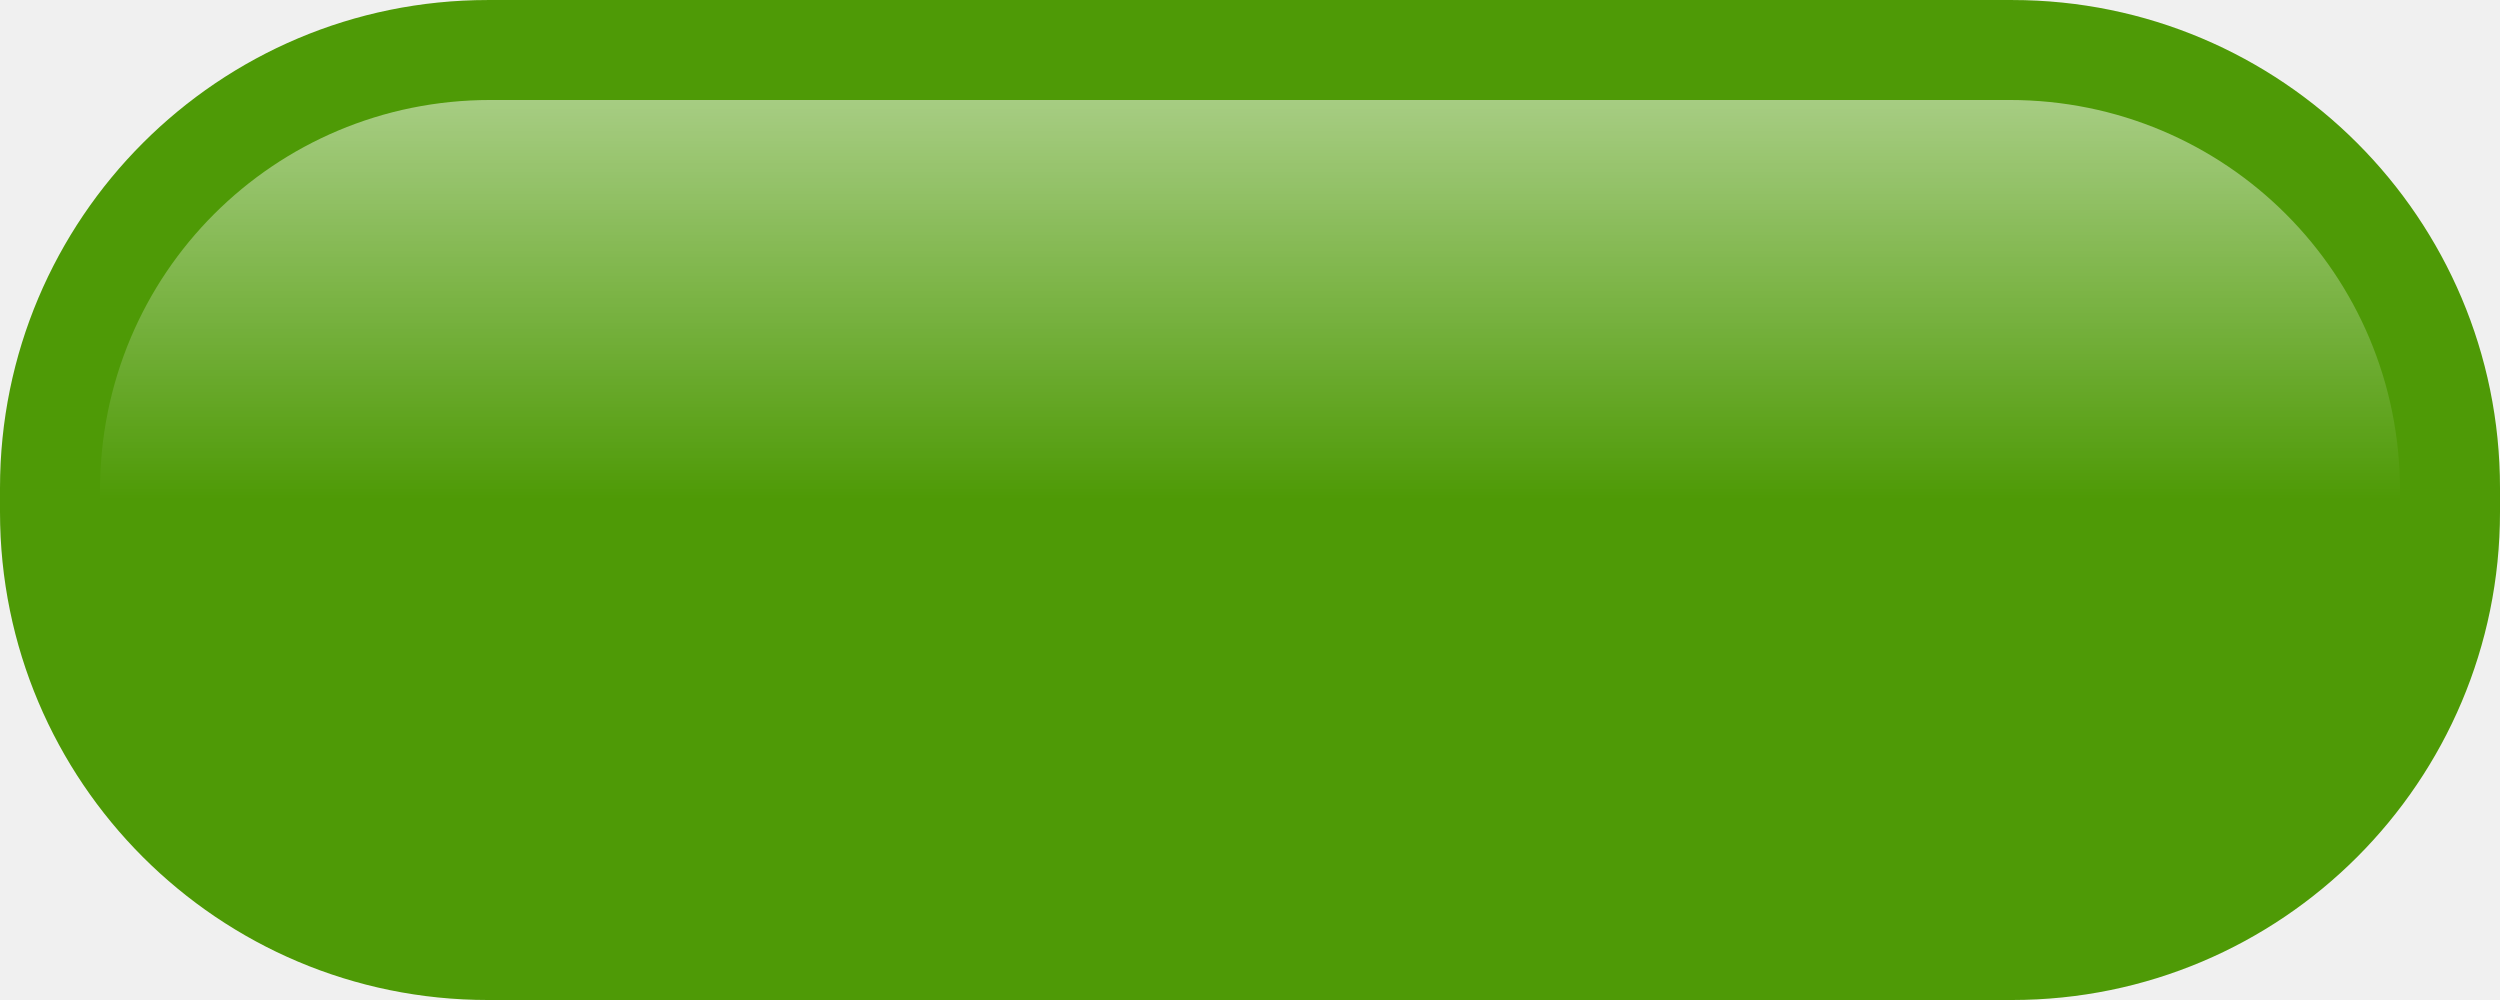
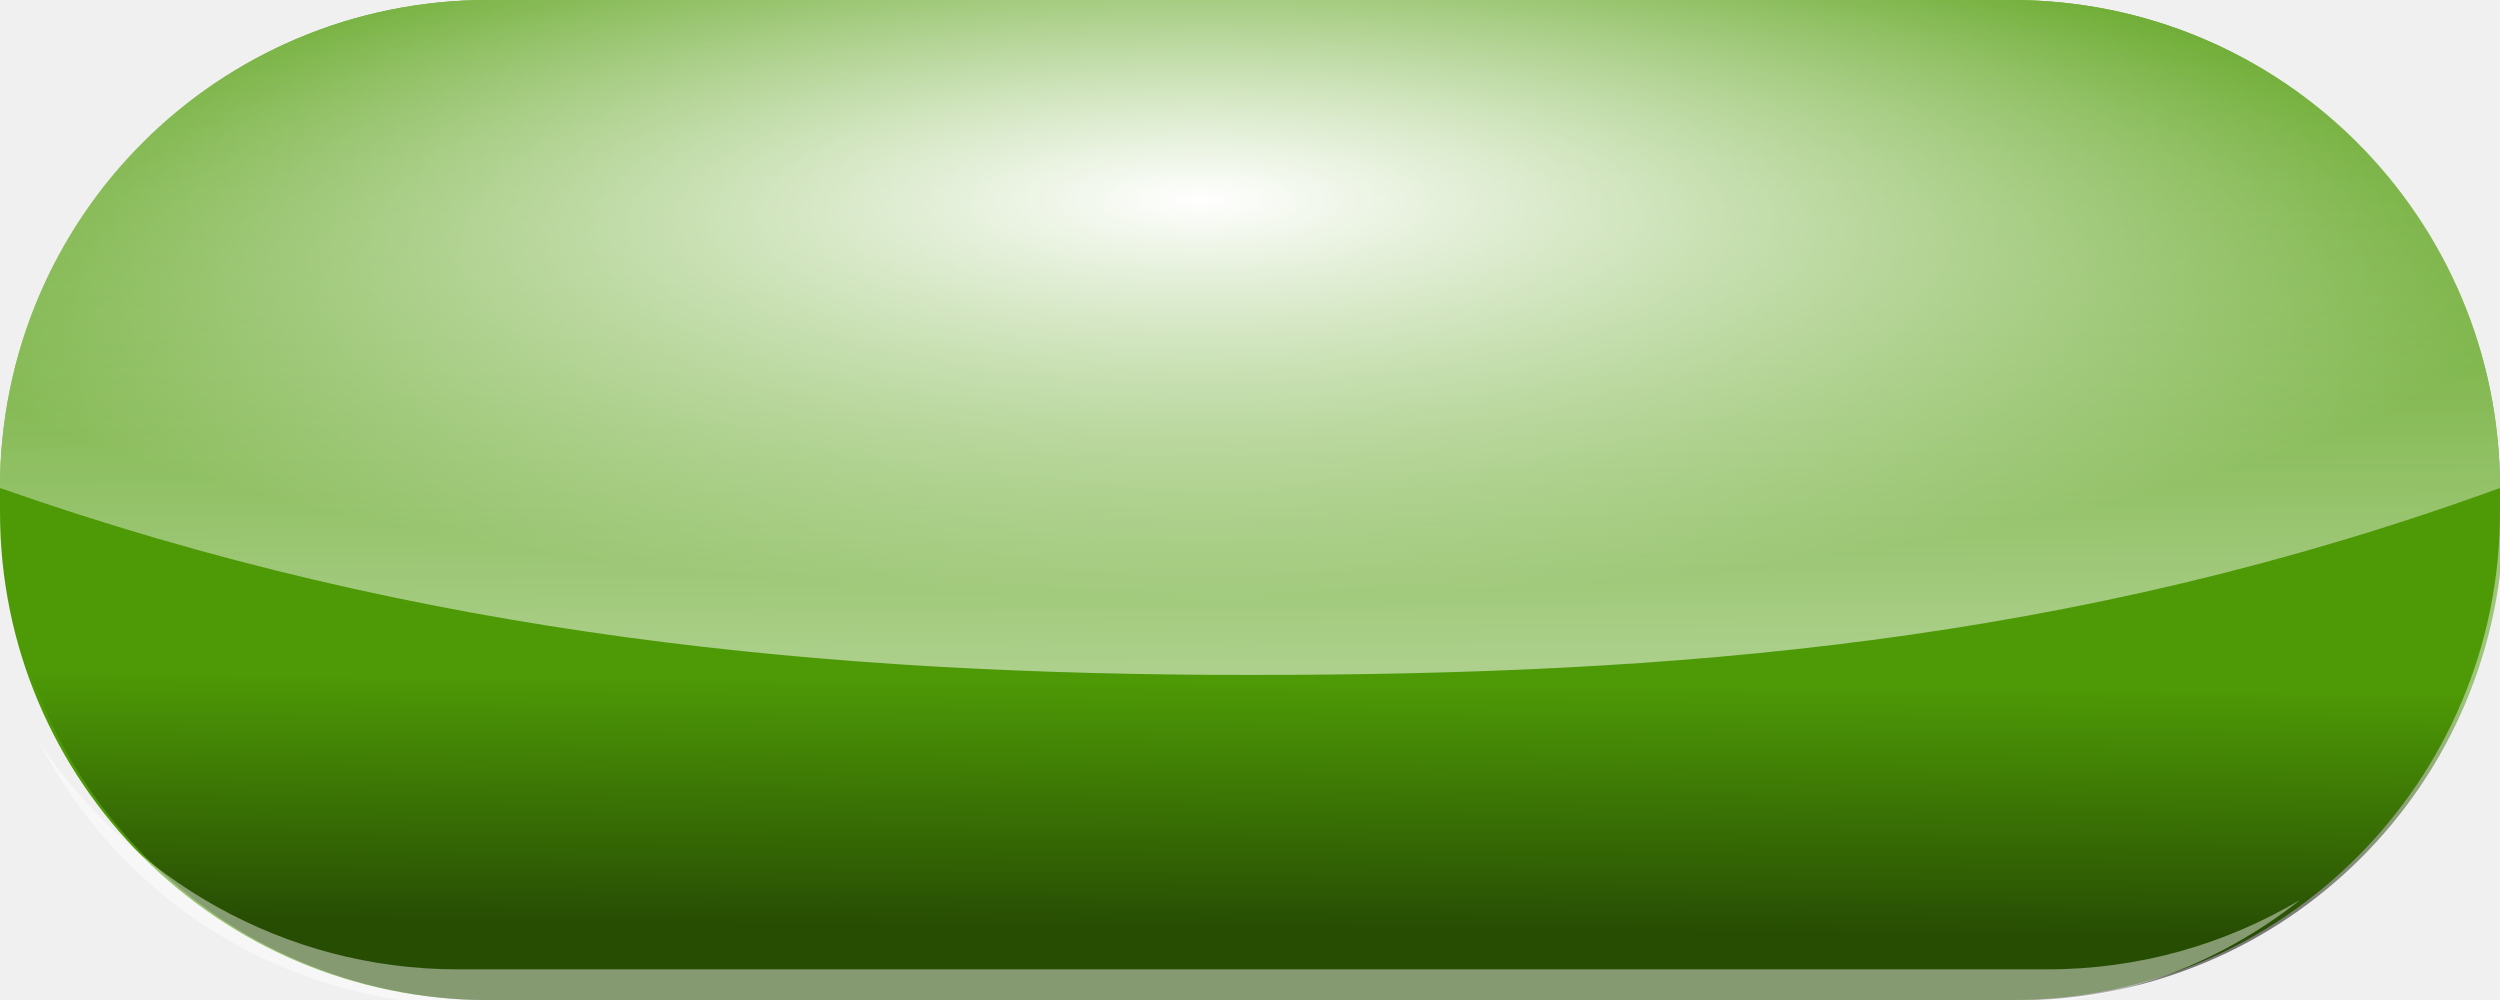
<svg xmlns="http://www.w3.org/2000/svg" xmlns:xlink="http://www.w3.org/1999/xlink" width="250" height="100" viewBox="0 0 66.146 26.458" version="1.1" id="svg8">
  <defs id="defs2">
-     <linearGradient id="linearGradient840">
-       <stop style="stop-color:#ffffff;stop-opacity:0.5" offset="0" id="stop836" />
-       <stop style="stop-color:#ffffff;stop-opacity:0;" offset="1" id="stop838" />
+     <linearGradient id="linearGradient944">
+       <stop style="stop-color:#ffffff;stop-opacity:1;" offset="0" id="stop940" />
+       <stop style="stop-color:#ffffff;stop-opacity:0;" offset="1" id="stop942" />
    </linearGradient>
-     <linearGradient xlink:href="#linearGradient840" id="linearGradient842" x1="31.75" y1="273.187" x2="31.75" y2="283.771" gradientUnits="userSpaceOnUse" />
+     <linearGradient id="linearGradient831">
+       <stop style="stop-color:#4e9a06;stop-opacity:1" offset="0" id="stop827" />
+       <stop style="stop-color:#ffffff;stop-opacity:1" offset="1" id="stop829" />
+     </linearGradient>
+     <linearGradient id="linearGradient1285">
+       <stop style="stop-color:#000000;stop-opacity:1" offset="0" id="stop1281" />
+       <stop style="stop-color:#4e9a06;stop-opacity:1" offset="1" id="stop1283" />
+     </linearGradient>
+     <linearGradient xlink:href="#linearGradient1285" id="linearGradient1287" x1="119.612" y1="92.682" x2="119.818" y2="67.854" gradientUnits="userSpaceOnUse" gradientTransform="matrix(0.2645833,0,0,0.2645833,0.1027333,270.5513)" />
+     <linearGradient xlink:href="#linearGradient831" id="linearGradient833" x1="31.745" y1="270.738" x2="31.853" y2="293.635" gradientUnits="userSpaceOnUse" />
+     <radialGradient xlink:href="#linearGradient944" id="radialGradient946" cx="31.75" cy="265.581" fx="31.75" fy="265.581" r="33.073" gradientTransform="matrix(1.12,-1.5630365e-6,-1.3306327e-7,0.3200002,-3.809965,190.8475)" gradientUnits="userSpaceOnUse" />
  </defs>
-   <g id="layer1" transform="translate(0,-270.5417)">
-     <rect style="opacity:1;fill:#4e9a06;fill-opacity:1;stroke:none;stroke-width:0.5;stroke-linejoin:bevel;stroke-miterlimit:4;stroke-dasharray:none;stroke-dashoffset:0;stroke-opacity:1" id="rect818" width="66.146" height="26.458" x="-5.2838132e-06" y="270.542" ry="12.911" />
-     <path style="opacity:1;fill:url(#linearGradient842);fill-opacity:1;stroke:none;stroke-width:0.429;stroke-linejoin:bevel;stroke-miterlimit:4;stroke-dasharray:none;stroke-dashoffset:0;stroke-opacity:1" d="m 12.975,273.187 h 40.196 c 5.722,0 10.329,4.607 10.329,10.329 l 2e-6,0.254 c -2.646,0 -4.607,-0.017 -10.329,-0.017 0,0 -26.798,-0.011 -40.196,0 -3.443,0.003 -7.683,0.017 -10.329,0.017 l 0,-0.254 c 0,-5.722 4.607,-10.329 10.329,-10.329 z" id="rect833" />
+   <g id="layer1" transform="translate(0,-270.5417)" style="display:inline">
+     <g id="g1504">
+       <rect ry="12.911" y="270.542" x="-5.2838132e-06" height="26.458" width="66.146" id="rect818" style="opacity:1;fill:#4e9a06;fill-opacity:1;stroke:none;stroke-width:0.079;stroke-linejoin:bevel;stroke-miterlimit:4;stroke-dasharray:none;stroke-dashoffset:0;stroke-opacity:1" />
+       <path id="rect846" d="m 0.103,283.463 v 0.636 c 0,7.153 5.759,12.911 12.911,12.911 h 40.323 c 7.153,0 12.911,-5.759 12.911,-12.911 v -0.636 c -11.349,4.133 -21.933,4.946 -33.083,4.945 -11.144,-4.8e-4 -21.88,-1.019 -33.063,-4.945 z" style="opacity:0.5;fill:url(#linearGradient1287);fill-opacity:1;stroke:none;stroke-width:0.5;stroke-linejoin:bevel;stroke-miterlimit:4;stroke-dasharray:none;stroke-dashoffset:0;stroke-opacity:1" />
+       <path id="path853" d="m 1.021,290.146 c 2.139,4.16 6.467,6.995 11.484,6.995 H 52.828 c 3.039,0 5.825,-1.042 8.026,-2.787 -1.967,1.166 -4.244,1.835 -6.679,1.835 H 12.11 c -4.611,0 -8.663,-2.388 -11.089,-6.043 z" style="opacity:0.436;fill:#ffffff;fill-opacity:1;stroke:none;stroke-width:0.5;stroke-linejoin:bevel;stroke-miterlimit:4;stroke-dasharray:none;stroke-dashoffset:0;stroke-opacity:1" />
+       <path id="rect822" d="m 12.911,270.542 h 40.323 c 7.153,0 12.911,5.758 12.911,12.911 -11.349,4.133 -21.933,4.946 -33.083,4.946 -11.144,-4.8e-4 -21.88,-1.019 -33.063,-4.946 0,-7.153 5.758,-12.911 12.911,-12.911 z" style="opacity:0.7;fill:url(#linearGradient833);fill-opacity:1;stroke:none;stroke-width:0.079;stroke-linejoin:bevel;stroke-miterlimit:4;stroke-dasharray:none;stroke-dashoffset:0;stroke-opacity:1" />
+       <rect style="opacity:1;fill:url(#radialGradient946);fill-opacity:1;stroke:none;stroke-width:0.5;stroke-linejoin:bevel;stroke-miterlimit:4;stroke-dasharray:none;stroke-dashoffset:0;stroke-opacity:1" id="rect938" width="66.146" height="26.458" x="-5.2838132e-06" y="270.542" ry="12.911" />
+     </g>
  </g>
</svg>
